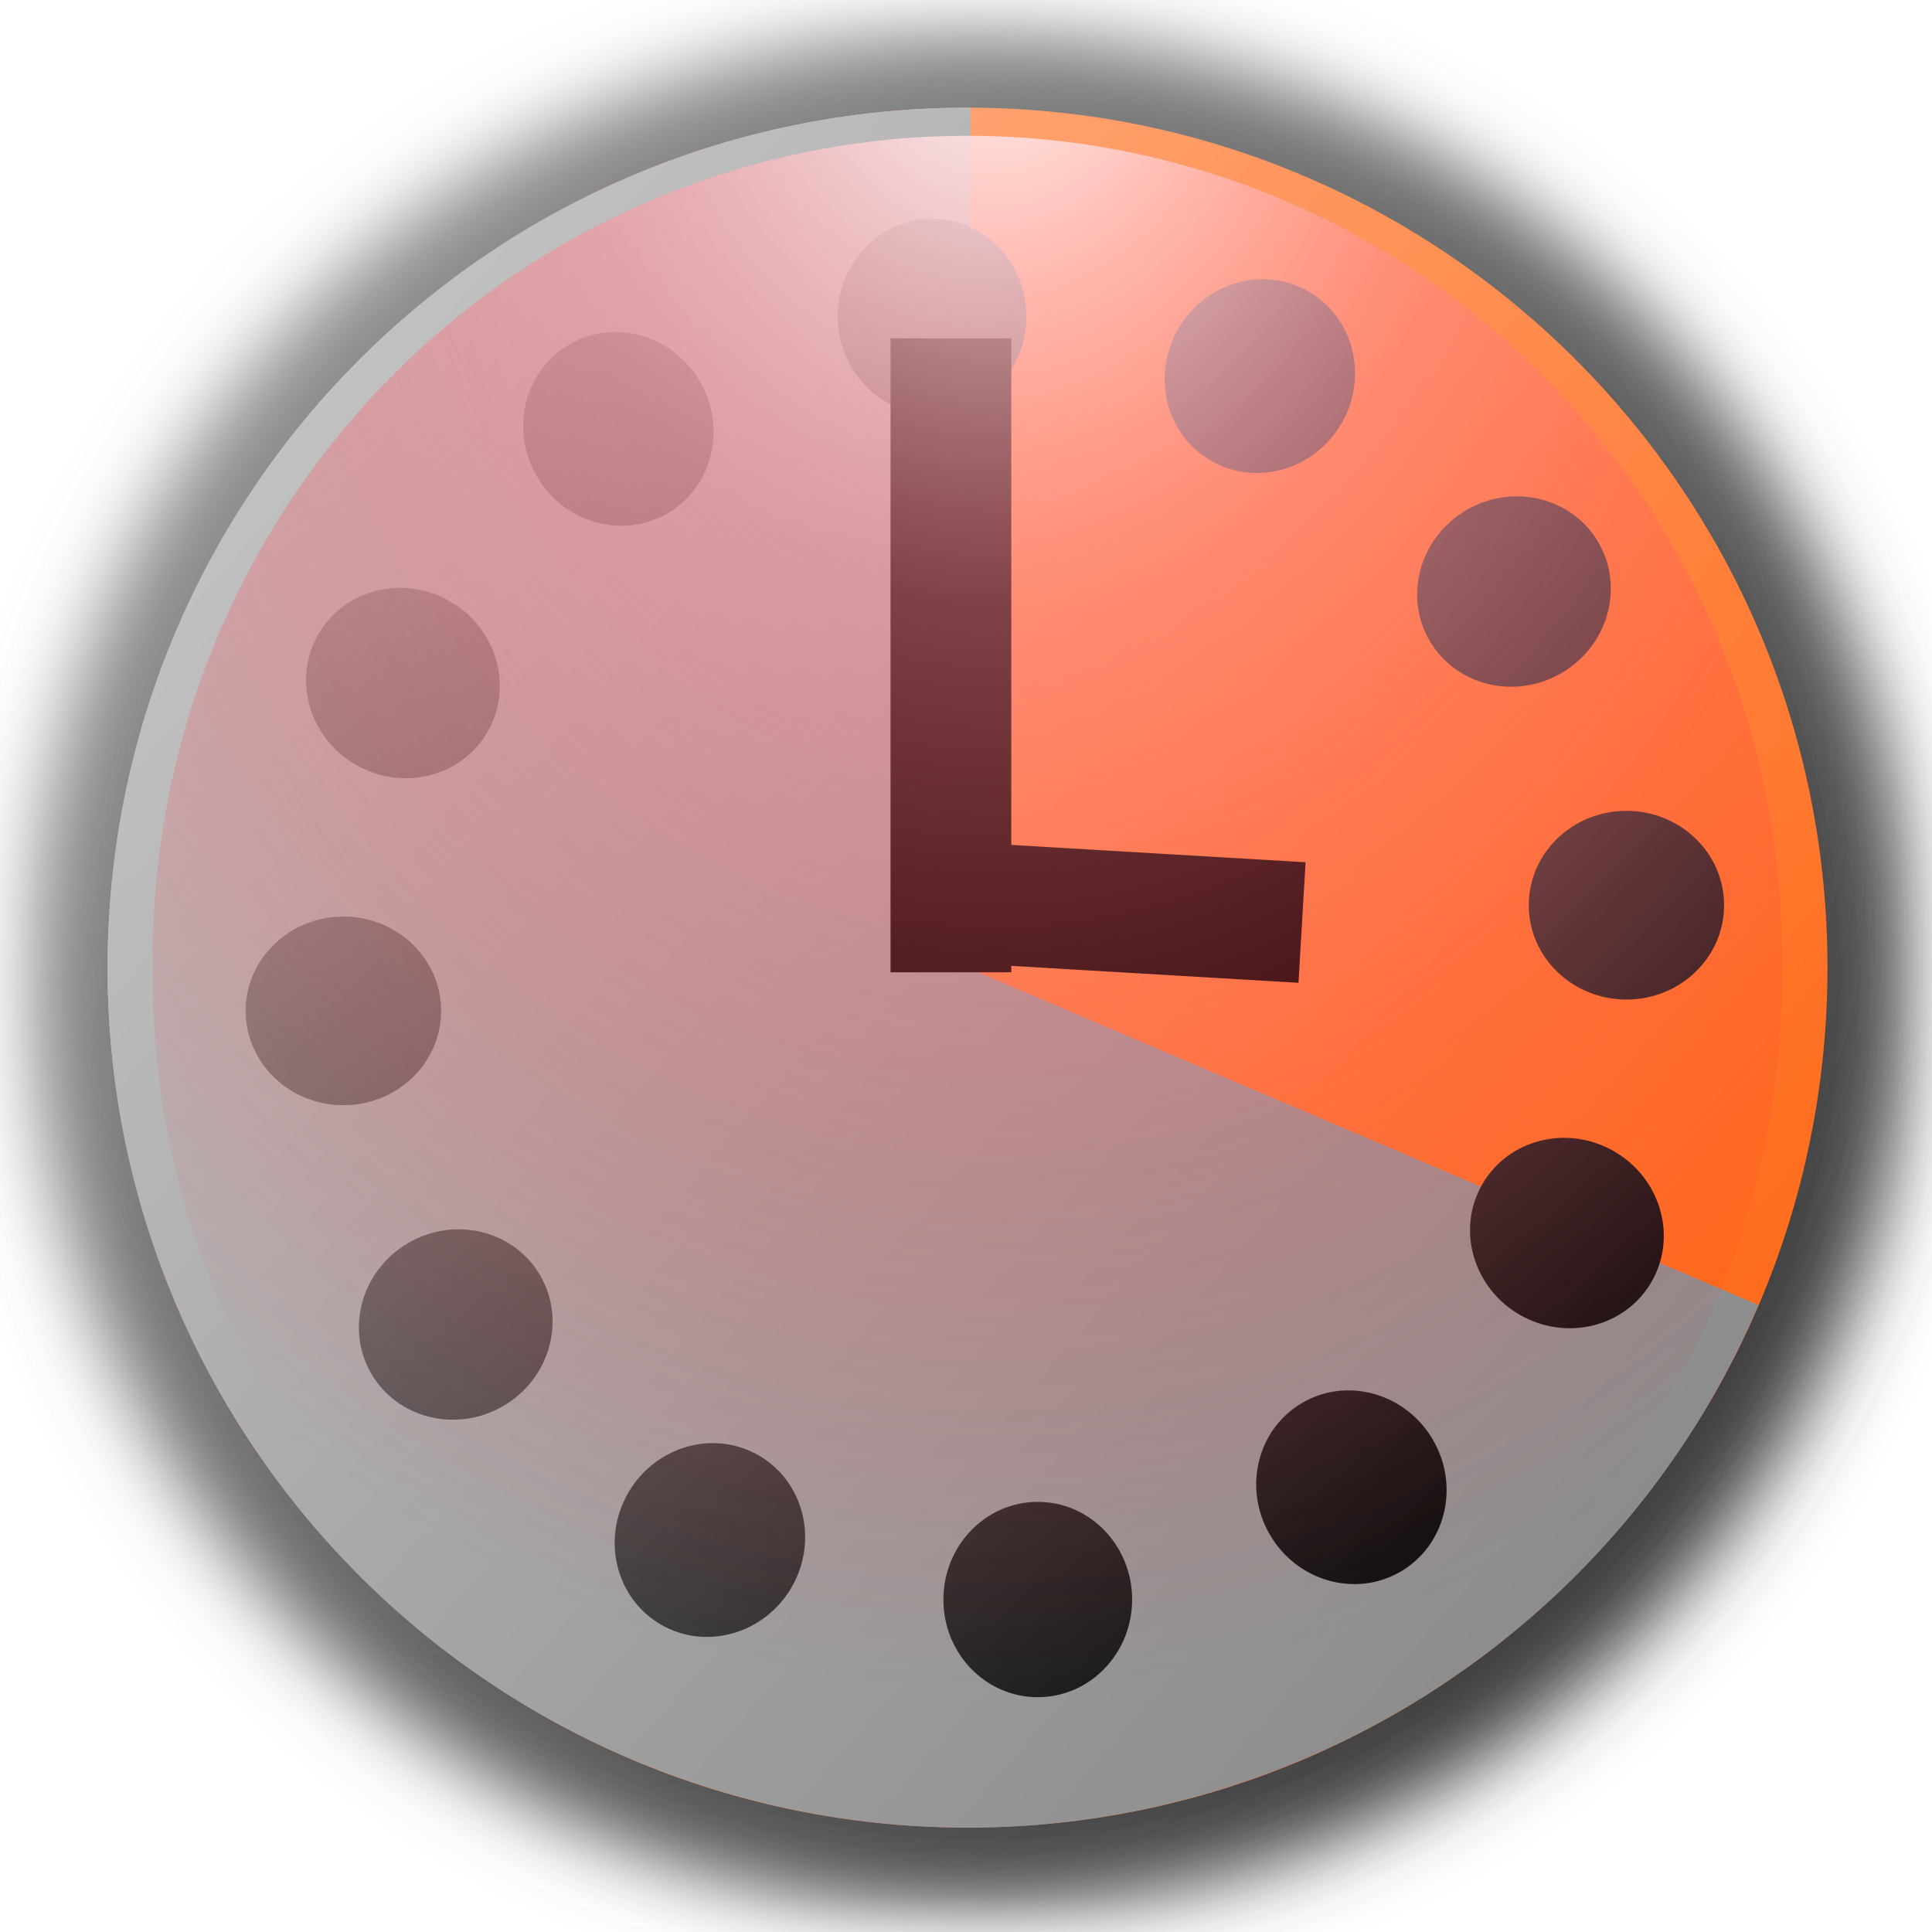
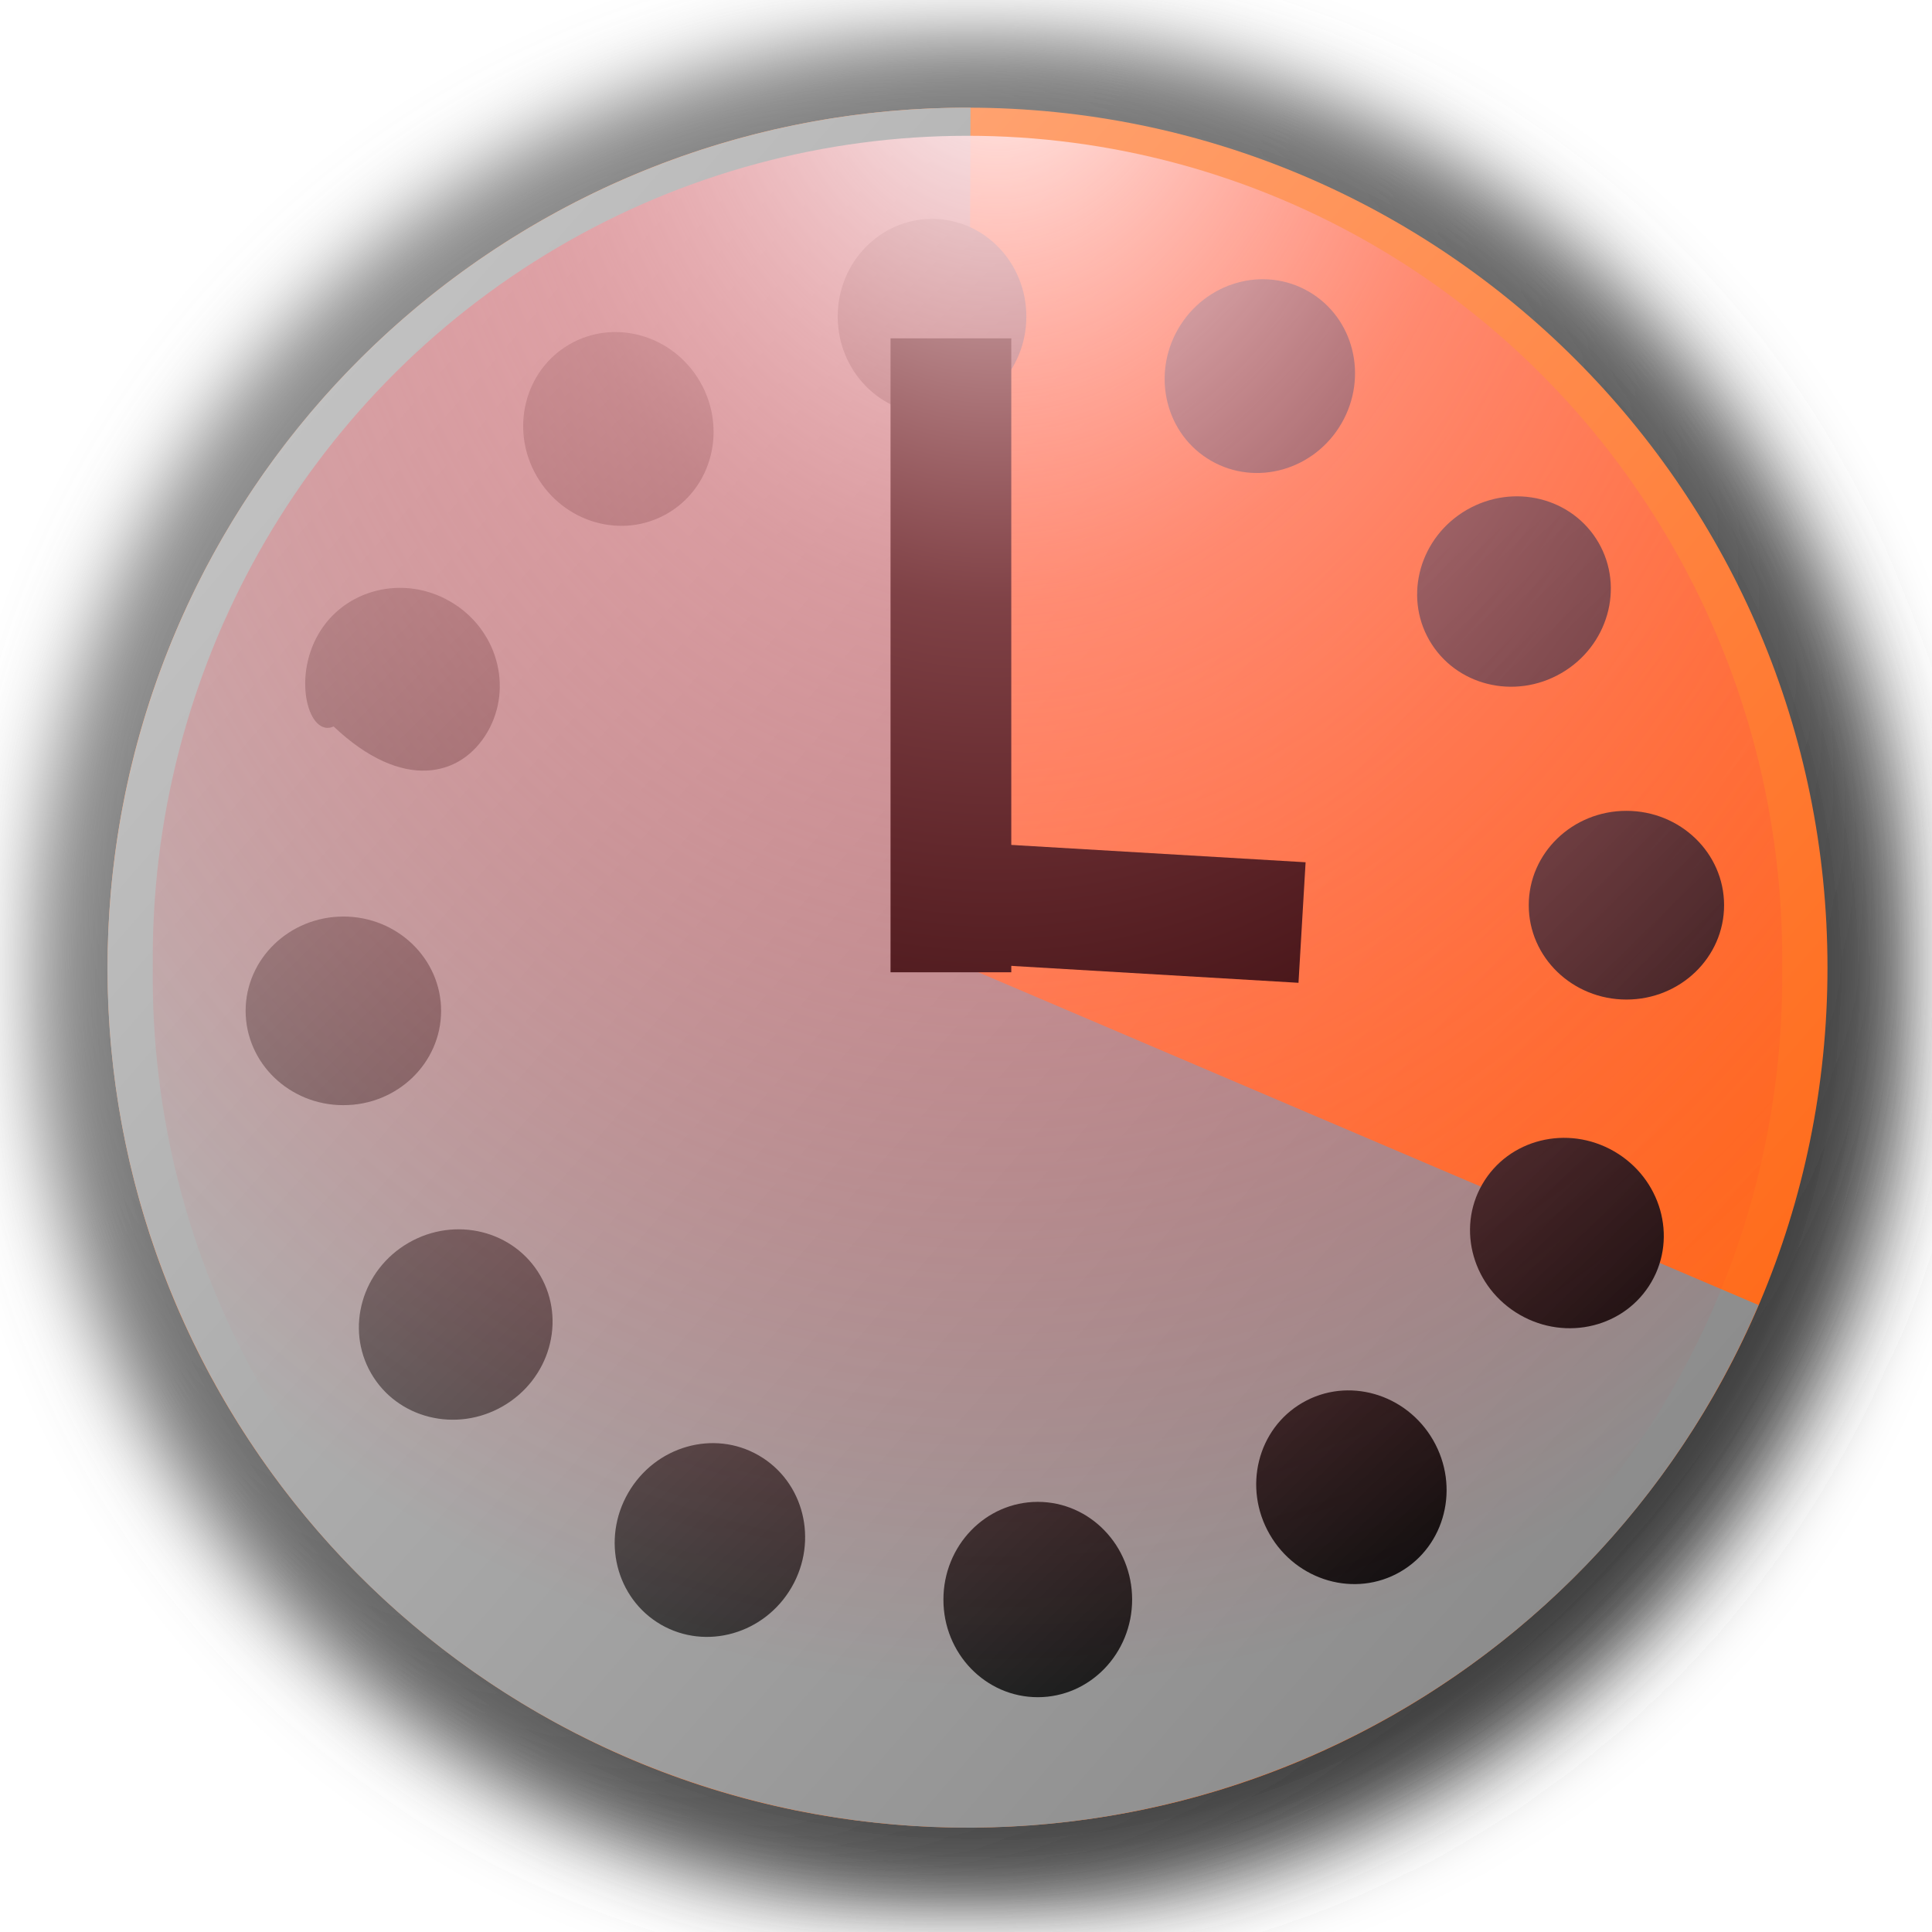
<svg xmlns="http://www.w3.org/2000/svg" xmlns:xlink="http://www.w3.org/1999/xlink" width="16px" height="16px" id="svg2987" version="1.1">
  <defs id="defs2989">
    <linearGradient id="linearGradient4465">
      <stop id="stop4467" offset="0" style="stop-color:#c1c1c1;stop-opacity:1;" />
      <stop id="stop4469" offset="1" style="stop-color:#8c8c8c;stop-opacity:1;" />
    </linearGradient>
    <linearGradient id="linearGradient4424">
      <stop style="stop-color:#000000;stop-opacity:1;" offset="0" id="stop4426" />
      <stop style="stop-color:#b3b3b3;stop-opacity:1;" offset="1" id="stop4428" />
    </linearGradient>
    <linearGradient id="linearGradient4357">
      <stop id="stop4359" offset="0" style="stop-color:#ffffff;stop-opacity:1;" />
      <stop style="stop-color:#ff848d;stop-opacity:0.498;" offset="0.364" id="stop4473" />
      <stop id="stop4361" offset="1" style="stop-color:#ff0a1b;stop-opacity:0;" />
    </linearGradient>
    <linearGradient id="linearGradient4347">
      <stop id="stop4349" offset="0" style="stop-color:#909090;stop-opacity:1;" />
      <stop id="stop4351" offset="1" style="stop-color:#3c3c3c;stop-opacity:1;" />
    </linearGradient>
    <linearGradient id="linearGradient3767">
      <stop style="stop-color:#ffae82;stop-opacity:1;" offset="0" id="stop3769" />
      <stop style="stop-color:#ff6a19;stop-opacity:1;" offset="1" id="stop3771" />
    </linearGradient>
    <linearGradient xlink:href="#linearGradient4347" id="linearGradient3779" x1="2.225" y1="2.83" x2="14.039" y2="13.172" gradientUnits="userSpaceOnUse" />
    <filter id="filter4339">
      <feGaussianBlur stdDeviation="0.324" id="feGaussianBlur4341" />
    </filter>
    <linearGradient xlink:href="#linearGradient3767" id="linearGradient4345" gradientUnits="userSpaceOnUse" x1="2.225" y1="2.83" x2="14.039" y2="13.172" />
    <linearGradient xlink:href="#linearGradient4424" id="linearGradient4430" x1="10.74" y1="16.149" x2="6.306" y2="-1.28" gradientUnits="userSpaceOnUse" />
    <radialGradient xlink:href="#linearGradient4357" id="radialGradient4440" gradientUnits="userSpaceOnUse" gradientTransform="matrix(1.571298,0.01074232,-0.01353758,1.980168,-4.565548,-0.6835587)" cx="8.198" cy="-0.08" fx="8.198" fy="-0.08" r="7.778" />
    <linearGradient xlink:href="#linearGradient4465" id="linearGradient4471" gradientUnits="userSpaceOnUse" x1="2.225" y1="2.83" x2="14.039" y2="13.172" />
  </defs>
  <g id="layer4" style="display:inline">
    <path style="fill:url(#linearGradient3779);fill-opacity:1;stroke:none;display:inline;filter:url(#filter4339)" id="path2997" d="m 15.822,8.133 a 7.778,7.778 0 1 1 -15.556,0 7.778,7.778 0 1 1 15.556,0 z" transform="translate(0,-0.08838835)" />
  </g>
  <g id="layer1" style="display:inline">
    <path transform="matrix(0.9156293,0,0,0.9156293,0.6473722,0.5665854)" d="m 15.822,8.133 a 7.778,7.778 0 1 1 -15.556,0 7.778,7.778 0 1 1 15.556,0 z" id="path4343" style="fill:url(#linearGradient4345);fill-opacity:1;stroke:none" />
  </g>
  <g id="layer5" style="display:inline">
    <path style="fill:url(#linearGradient4471);fill-opacity:1;stroke:none;display:inline" id="path4462" d="M 15.198,11.185 A 7.778,7.778 0 1 1 8.071,0.355 L 8.043,8.133 z" transform="matrix(0.9156293,0,0,0.9156293,0.6473722,0.5665854)" />
  </g>
  <g id="layer2" style="display:inline">
-     <path id="use4309" transform="matrix(0.773237,-0.4464286,0.4464286,0.773237,-1.97159,5.552933)" style="fill:url(#linearGradient4430);fill-opacity:1;stroke:none" d="M 8.875,2.031 C 8.875,2.532 8.483,2.938 8,2.938 7.517,2.938 7.125,2.532 7.125,2.031 7.125,1.531 7.517,1.125 8,1.125 c 0.483,0 0.875,0.406 0.875,0.906 z M 5.848,2.636 C 6.099,3.069 5.962,3.617 5.544,3.858 5.125,4.1 4.583,3.944 4.333,3.511 4.083,3.077 4.219,2.53 4.638,2.289 5.056,2.047 5.598,2.202 5.848,2.636 z M 3.53,4.673 C 3.963,4.923 4.119,5.465 3.877,5.884 3.635,6.302 3.088,6.439 2.655,6.188 2.221,5.938 2.066,5.396 2.307,4.977 2.549,4.559 3.096,4.423 3.53,4.673 z m -0.99,2.923 c 0.501,0 0.906,0.392 0.906,0.875 0,0.483 -0.406,0.875 -0.906,0.875 -0.501,0 -0.906,-0.392 -0.906,-0.875 0,-0.483 0.406,-0.875 0.906,-0.875 z M 3.145,10.623 c 0.433,-0.25 0.981,-0.114 1.222,0.305 0.242,0.419 0.086,0.961 -0.347,1.211 C 3.586,12.389 3.039,12.252 2.797,11.834 2.556,11.415 2.711,10.873 3.145,10.623 z m 2.037,2.319 c 0.25,-0.433 0.792,-0.589 1.211,-0.347 0.419,0.242 0.555,0.789 0.305,1.222 -0.25,0.433 -0.792,0.589 -1.211,0.347 C 5.068,13.922 4.931,13.375 5.182,12.942 z m 2.923,0.99 c 0,-0.501 0.392,-0.906 0.875,-0.906 0.483,0 0.875,0.406 0.875,0.906 0,0.501 -0.392,0.906 -0.875,0.906 -0.483,0 -0.875,-0.406 -0.875,-0.906 z M 11.132,13.327 c -0.25,-0.433 -0.114,-0.981 0.305,-1.222 0.419,-0.242 0.961,-0.086 1.211,0.347 0.25,0.433 0.114,0.981 -0.305,1.222 -0.419,0.242 -0.961,0.086 -1.211,-0.347 z m 2.319,-2.037 c -0.433,-0.25 -0.589,-0.792 -0.347,-1.211 0.242,-0.419 0.789,-0.555 1.222,-0.305 0.433,0.25 0.589,0.792 0.347,1.211 -0.242,0.419 -0.789,0.555 -1.222,0.305 z M 14.44,8.366 c -0.501,0 -0.906,-0.392 -0.906,-0.875 0,-0.483 0.406,-0.875 0.906,-0.875 0.501,0 0.906,0.392 0.906,0.875 0,0.483 -0.406,0.875 -0.906,0.875 z M 13.835,5.34 C 13.402,5.59 12.855,5.454 12.613,5.035 12.371,4.617 12.527,4.074 12.96,3.824 c 0.433,-0.25 0.981,-0.114 1.222,0.305 0.242,0.419 0.086,0.961 -0.347,1.211 z M 11.798,3.021 C 11.548,3.454 11.006,3.61 10.588,3.368 10.169,3.127 10.033,2.579 10.283,2.146 10.533,1.712 11.075,1.557 11.494,1.799 11.912,2.04 12.049,2.587 11.798,3.021 z" />
+     <path id="use4309" transform="matrix(0.773237,-0.4464286,0.4464286,0.773237,-1.97159,5.552933)" style="fill:url(#linearGradient4430);fill-opacity:1;stroke:none" d="M 8.875,2.031 C 8.875,2.532 8.483,2.938 8,2.938 7.517,2.938 7.125,2.532 7.125,2.031 7.125,1.531 7.517,1.125 8,1.125 c 0.483,0 0.875,0.406 0.875,0.906 z M 5.848,2.636 C 6.099,3.069 5.962,3.617 5.544,3.858 5.125,4.1 4.583,3.944 4.333,3.101 4.083,3.077 4.219,2.53 4.638,2.289 5.056,2.047 5.598,2.202 5.848,2.636 z M 3.53,4.673 C 3.963,4.923 4.119,5.465 3.877,5.884 3.635,6.302 3.088,6.439 2.655,6.188 2.221,5.938 2.066,5.396 2.307,4.977 2.549,4.559 3.096,4.423 3.53,4.673 z m -0.99,2.923 c 0.501,0 0.906,0.392 0.906,0.875 0,0.483 -0.406,0.875 -0.906,0.875 -0.501,0 -0.906,-0.392 -0.906,-0.875 0,-0.483 0.406,-0.875 0.906,-0.875 z M 3.145,10.623 c 0.433,-0.25 0.981,-0.114 1.222,0.305 0.242,0.419 0.086,0.961 -0.347,1.211 C 3.586,12.389 3.039,12.252 2.797,11.834 2.556,11.415 2.711,10.873 3.145,10.623 z m 2.037,2.319 c 0.25,-0.433 0.792,-0.589 1.211,-0.347 0.419,0.242 0.555,0.789 0.305,1.222 -0.25,0.433 -0.792,0.589 -1.211,0.347 C 5.068,13.922 4.931,13.375 5.182,12.942 z m 2.923,0.99 c 0,-0.501 0.392,-0.906 0.875,-0.906 0.483,0 0.875,0.406 0.875,0.906 0,0.501 -0.392,0.906 -0.875,0.906 -0.483,0 -0.875,-0.406 -0.875,-0.906 z M 11.132,13.327 c -0.25,-0.433 -0.114,-0.981 0.305,-1.222 0.419,-0.242 0.961,-0.086 1.211,0.347 0.25,0.433 0.114,0.981 -0.305,1.222 -0.419,0.242 -0.961,0.086 -1.211,-0.347 z m 2.319,-2.037 c -0.433,-0.25 -0.589,-0.792 -0.347,-1.211 0.242,-0.419 0.789,-0.555 1.222,-0.305 0.433,0.25 0.589,0.792 0.347,1.211 -0.242,0.419 -0.789,0.555 -1.222,0.305 z M 14.44,8.366 c -0.501,0 -0.906,-0.392 -0.906,-0.875 0,-0.483 0.406,-0.875 0.906,-0.875 0.501,0 0.906,0.392 0.906,0.875 0,0.483 -0.406,0.875 -0.906,0.875 z M 13.835,5.34 C 13.402,5.59 12.855,5.454 12.613,5.035 12.371,4.617 12.527,4.074 12.96,3.824 c 0.433,-0.25 0.981,-0.114 1.222,0.305 0.242,0.419 0.086,0.961 -0.347,1.211 z M 11.798,3.021 C 11.548,3.454 11.006,3.61 10.588,3.368 10.169,3.127 10.033,2.579 10.283,2.146 10.533,1.712 11.075,1.557 11.494,1.799 11.912,2.04 12.049,2.587 11.798,3.021 z" />
    <path style="fill:none;stroke:#000000;stroke-width:1px;stroke-linecap:butt;stroke-linejoin:miter;stroke-opacity:1" d="m 7.875,2.802 0,5.25" id="path4436" />
    <path style="fill:none;stroke:#000000;stroke-width:1px;stroke-linecap:butt;stroke-linejoin:miter;stroke-opacity:1" d="M 7.778,7.463 10.783,7.64" id="path4438" />
  </g>
  <g id="layer3" style="display:inline">
    <path style="fill:url(#radialGradient4440);fill-opacity:1;stroke:none" id="path4353" d="m 15.412,8.133 a 7.369,7.437 0 1 1 -14.737,0 7.369,7.437 0 1 1 14.737,0 z" transform="matrix(0.9156293,0,0,0.9156293,0.6473722,0.5665854)" />
  </g>
</svg>
